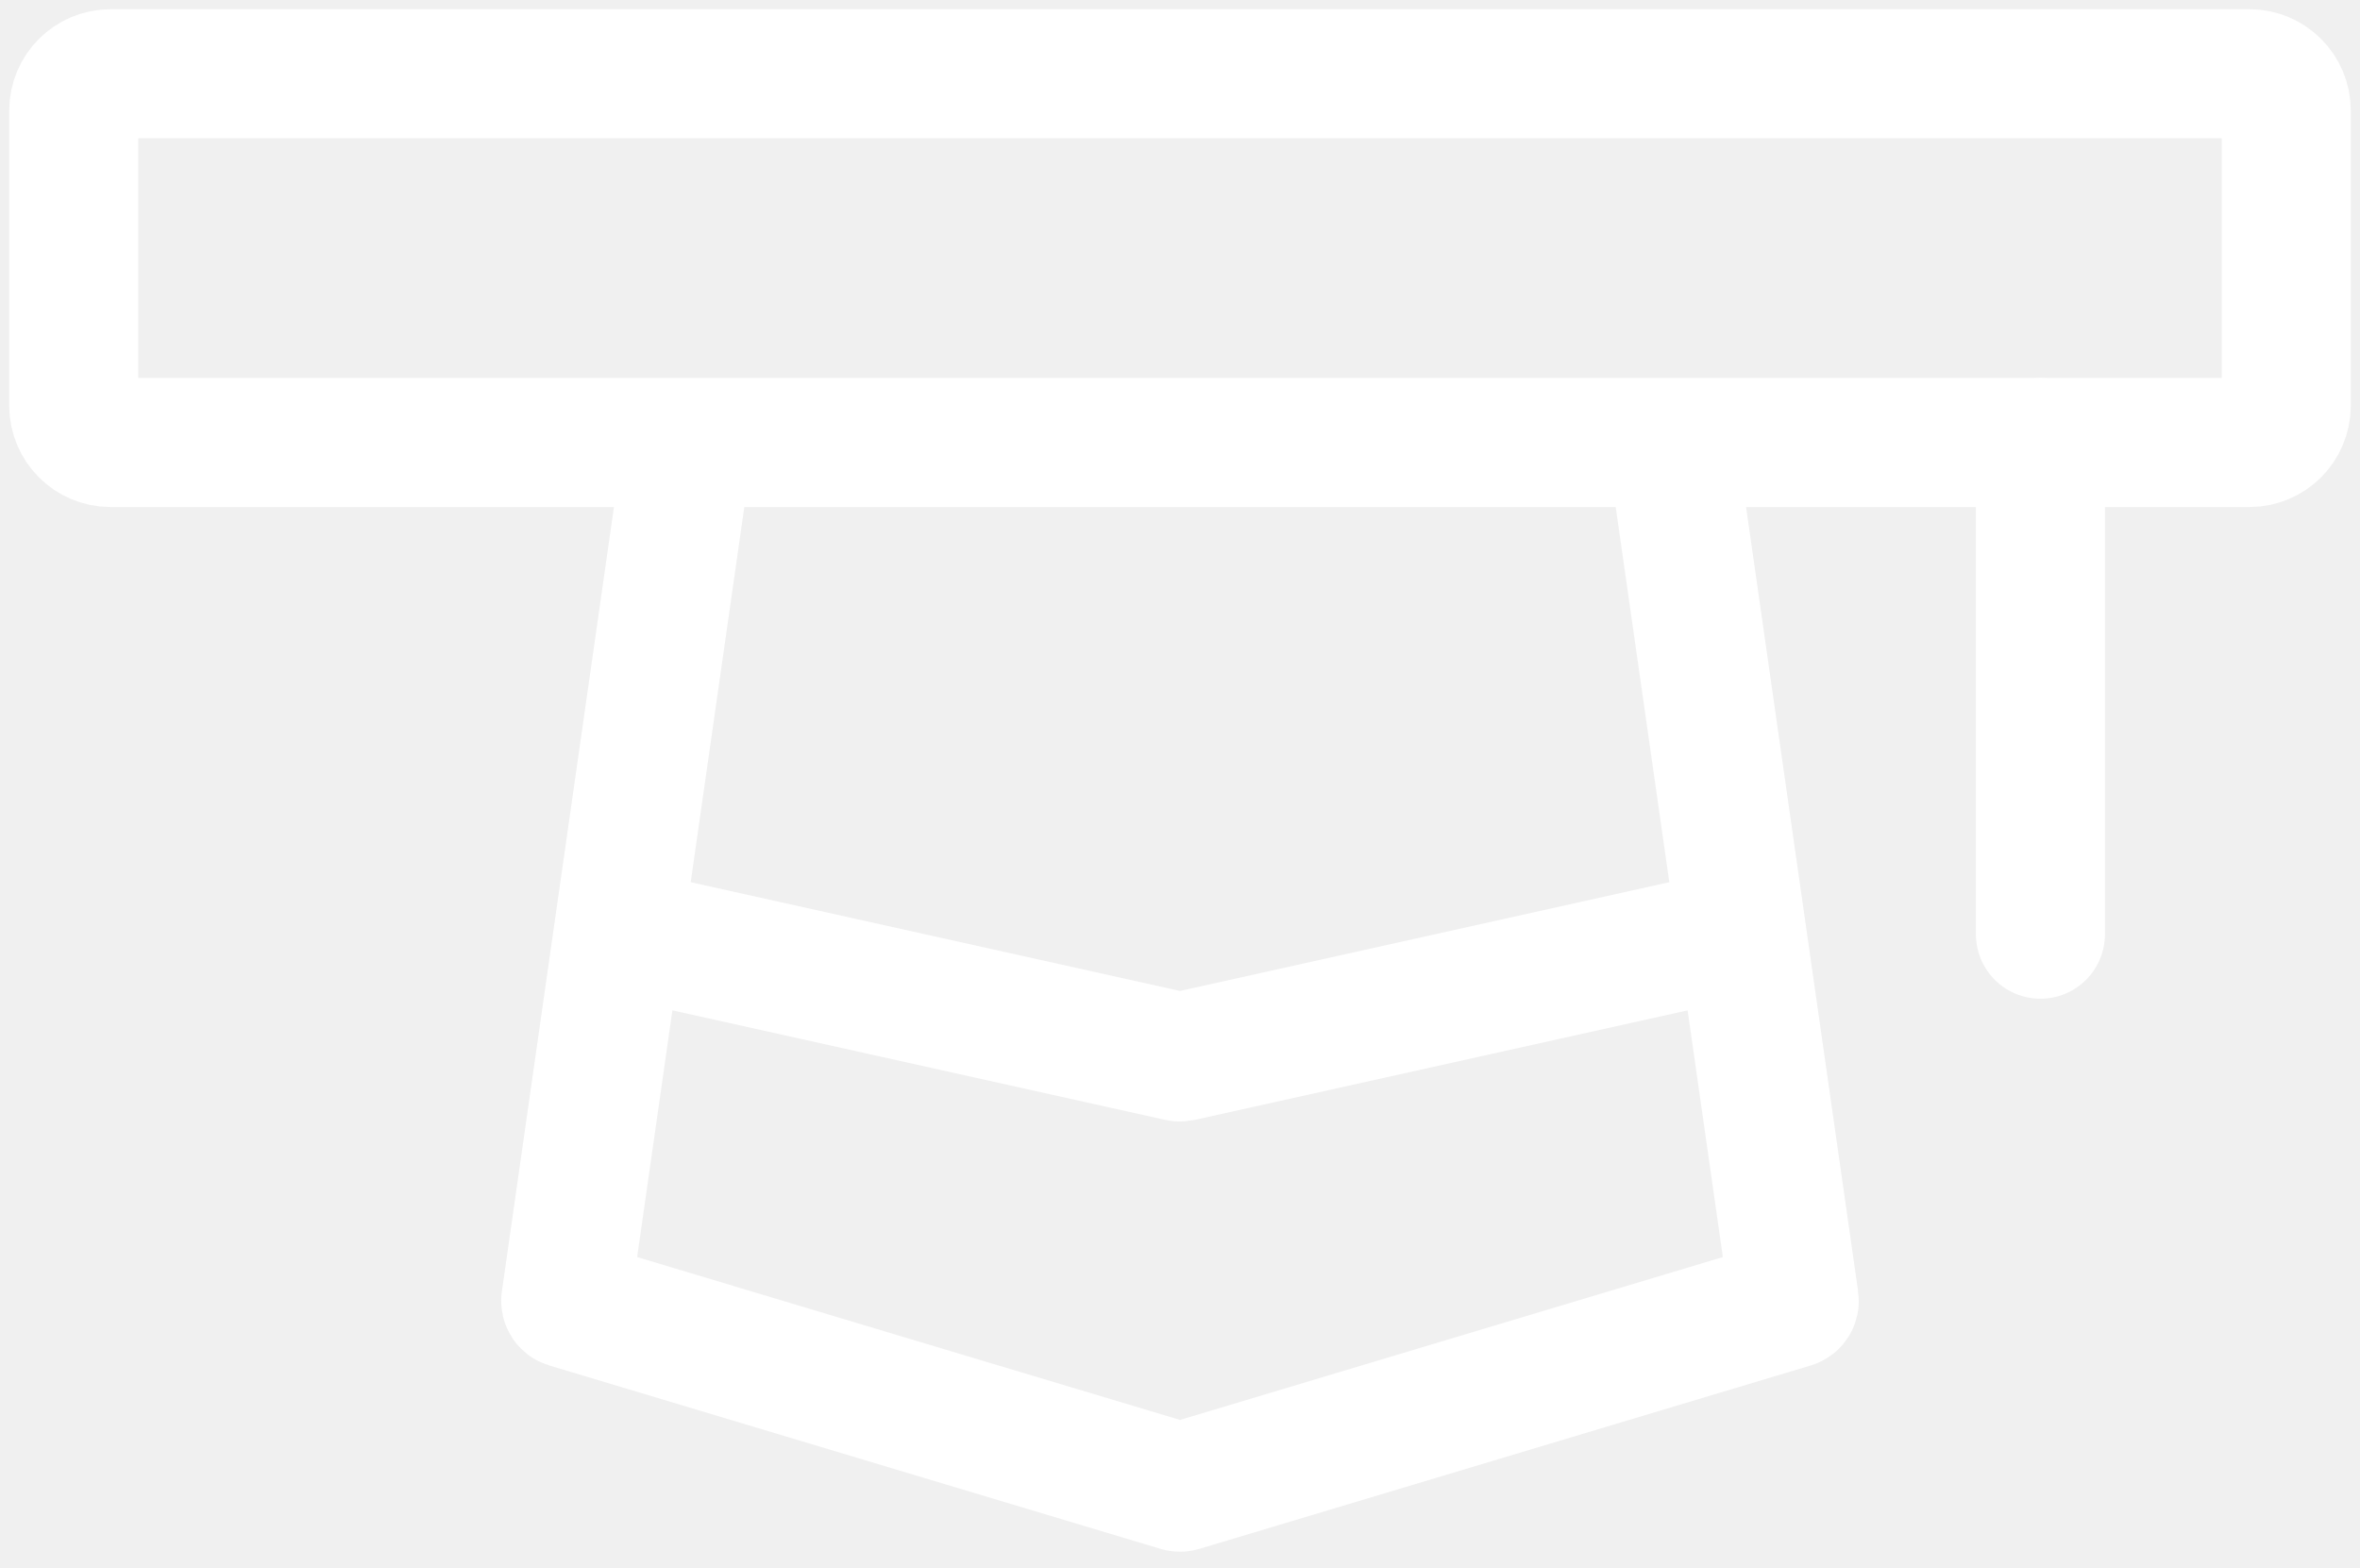
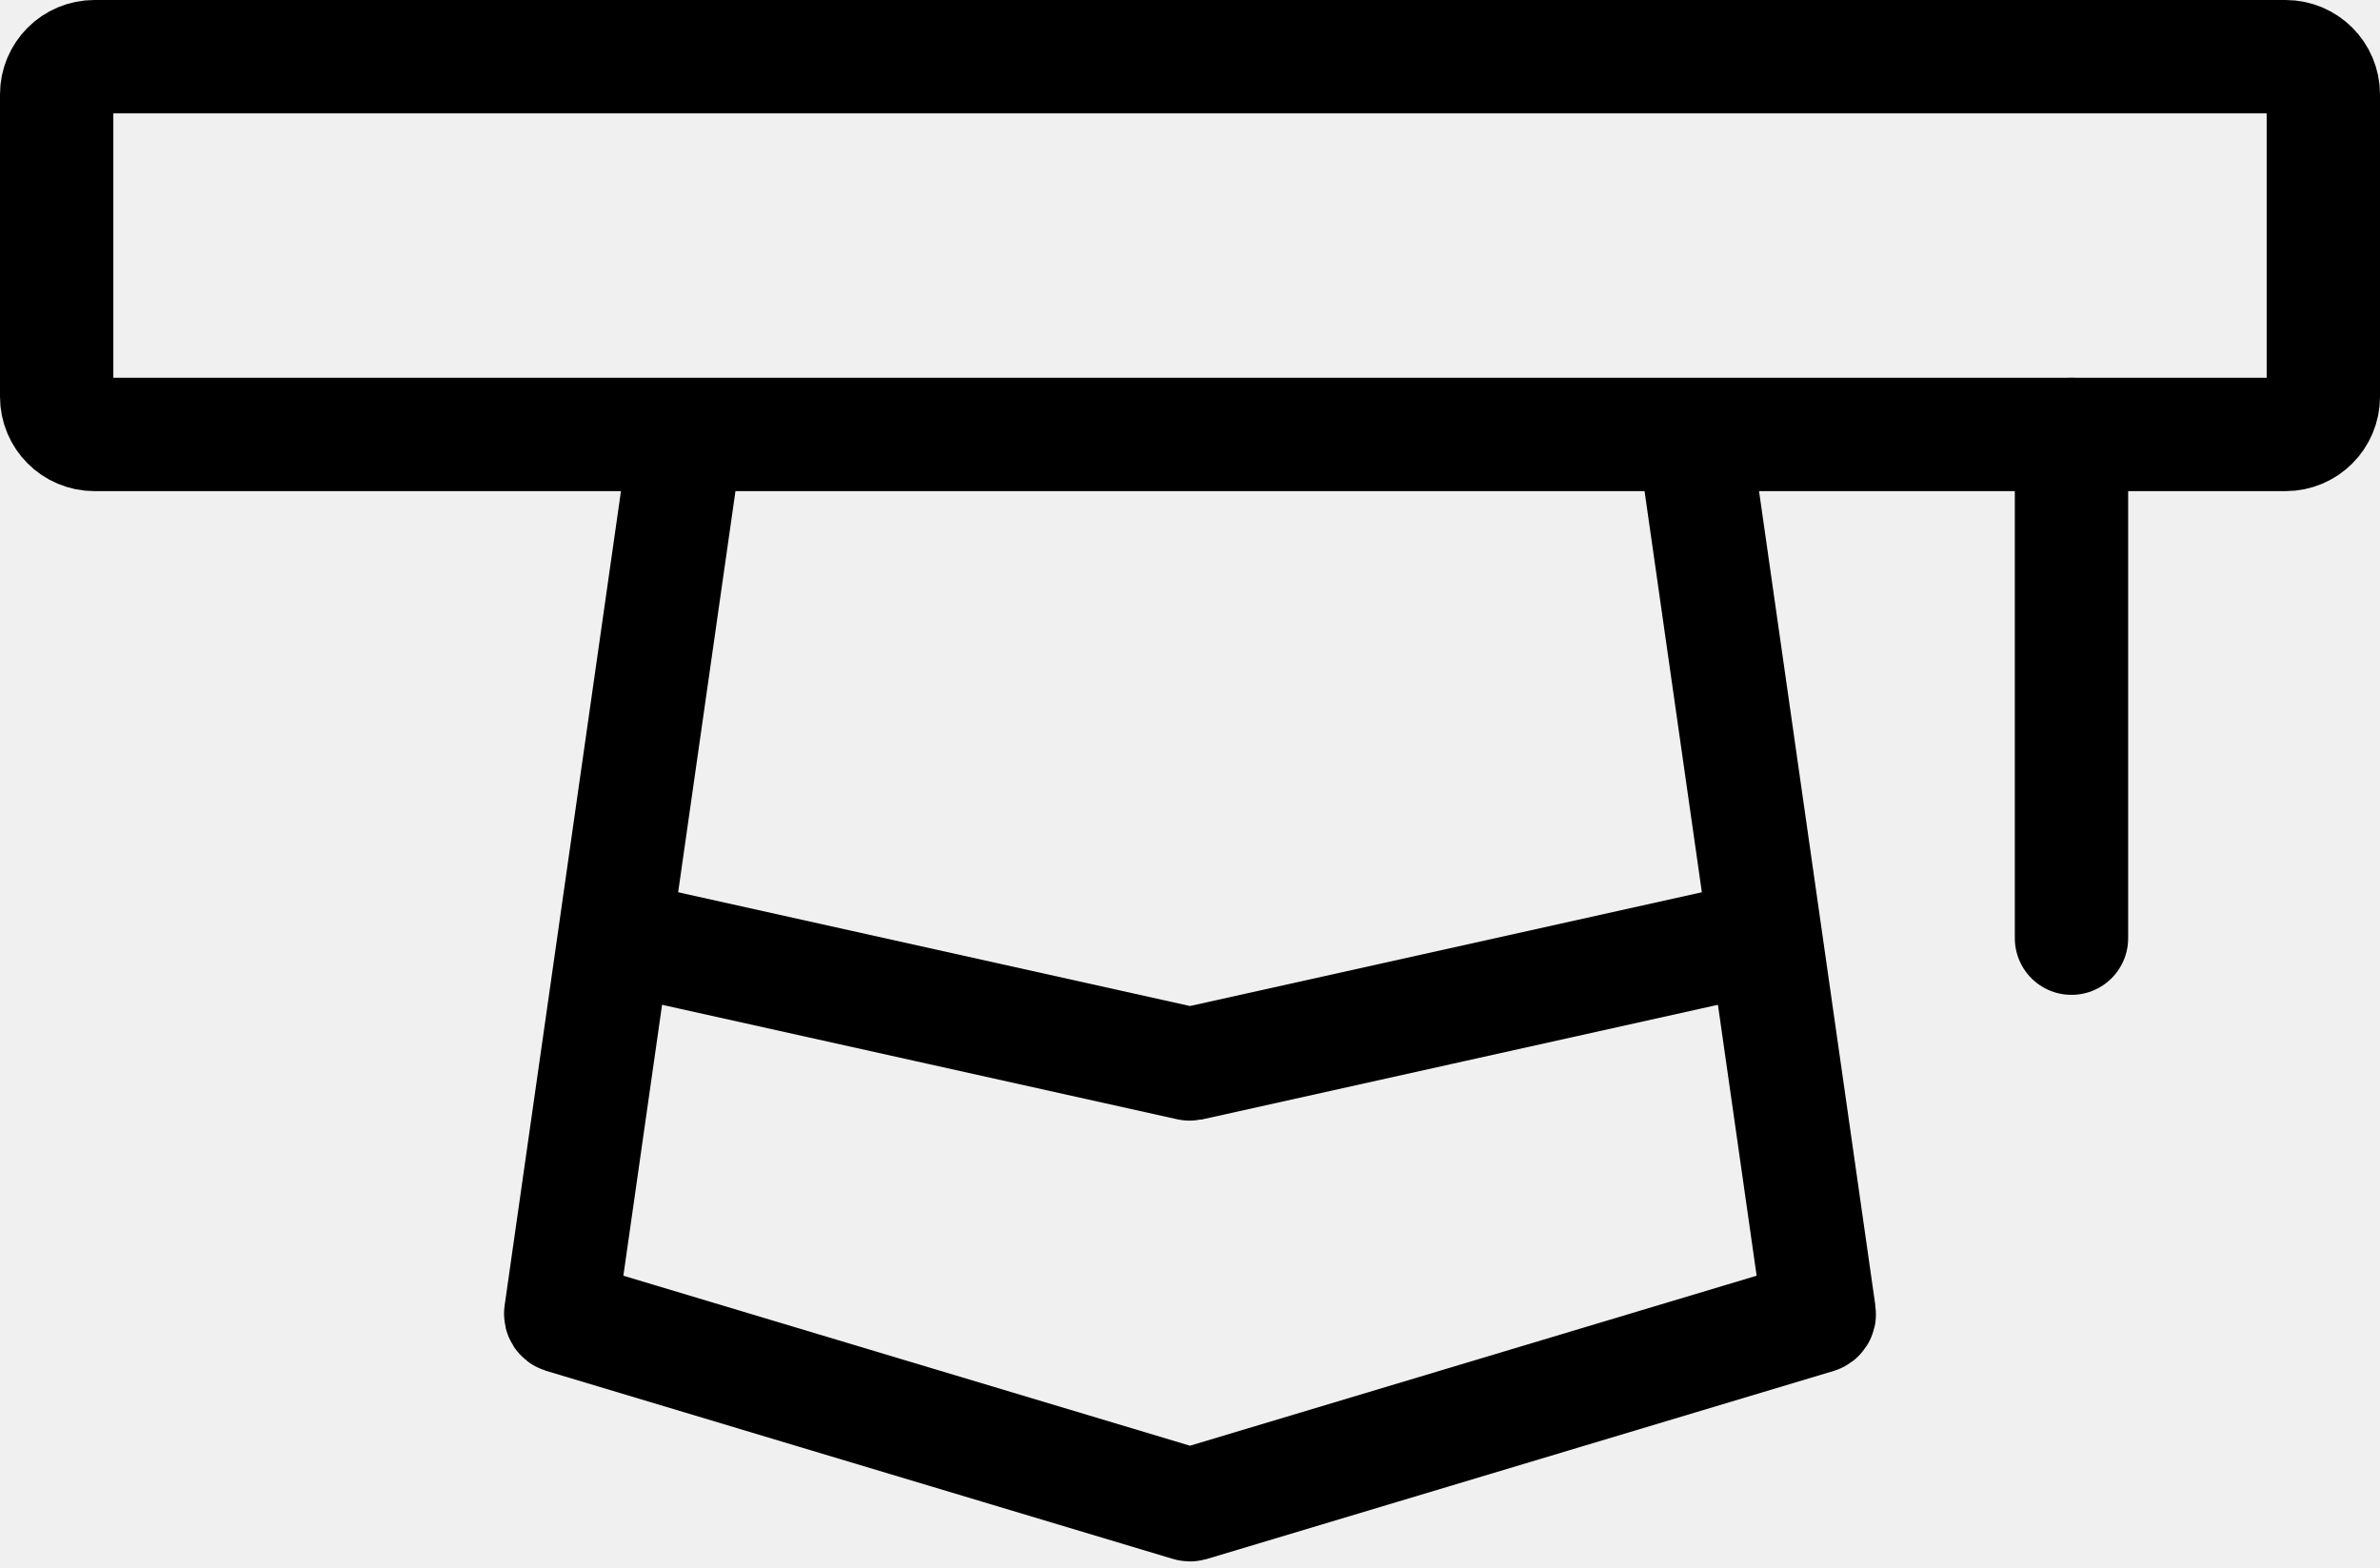
- <svg xmlns="http://www.w3.org/2000/svg" width="128" height="85" viewBox="0 0 128 85" fill="none">
-   <g id="Group 1000003700">
-     <path id="Vector 473" d="M4 22V6C4 4.895 4.895 4 6 4H122C123.105 4 124 4.895 124 6V22C124 23.105 123.105 24 122 24H6C4.895 24 4 23.105 4 22Z" stroke="white" stroke-width="7" stroke-linecap="round" />
-     <path id="Vector 474" d="M110.667 24V50.667" stroke="white" stroke-width="7" stroke-linecap="round" stroke-linejoin="round" />
-     <path id="Vector 475" d="M37.334 24L30.685 70.539C30.675 70.612 30.72 70.682 30.791 70.704L63.957 80.654C63.985 80.662 64.015 80.662 64.043 80.654L97.21 70.704C97.281 70.682 97.326 70.612 97.315 70.539L90.667 24" stroke="white" stroke-width="7" stroke-linejoin="round" />
-     <path id="Vector 476" d="M34 50.664L63.968 57.324C63.989 57.328 64.011 57.328 64.032 57.324L94 50.664" stroke="white" stroke-width="7" stroke-linejoin="round" />
-   </g>
+ <svg xmlns="http://www.w3.org/2000/svg" width="126" height="83" viewBox="0 0 126 83" fill="none">
+   <path d="M3 21V5C3 3.895 3.895 3 5 3H121C122.105 3 123 3.895 123 5V21C123 22.105 122.105 23 121 23H5C3.895 23 3 22.105 3 21Z" stroke="black" stroke-width="6" stroke-linecap="round" />
+   <path d="M109.667 23V49.667" stroke="black" stroke-width="6" stroke-linecap="round" stroke-linejoin="round" />
+   <path d="M36.334 23L29.685 69.539C29.675 69.612 29.72 69.682 29.791 69.704L62.957 79.654C62.985 79.662 63.015 79.662 63.043 79.654L96.21 69.704C96.281 69.682 96.326 69.612 96.315 69.539L89.667 23" stroke="black" stroke-width="6" stroke-linejoin="round" />
+   <path d="M33 49.664L62.968 56.324C62.989 56.328 63.011 56.328 63.032 56.324L93 49.664" stroke="black" stroke-width="6" stroke-linejoin="round" />
</svg>
